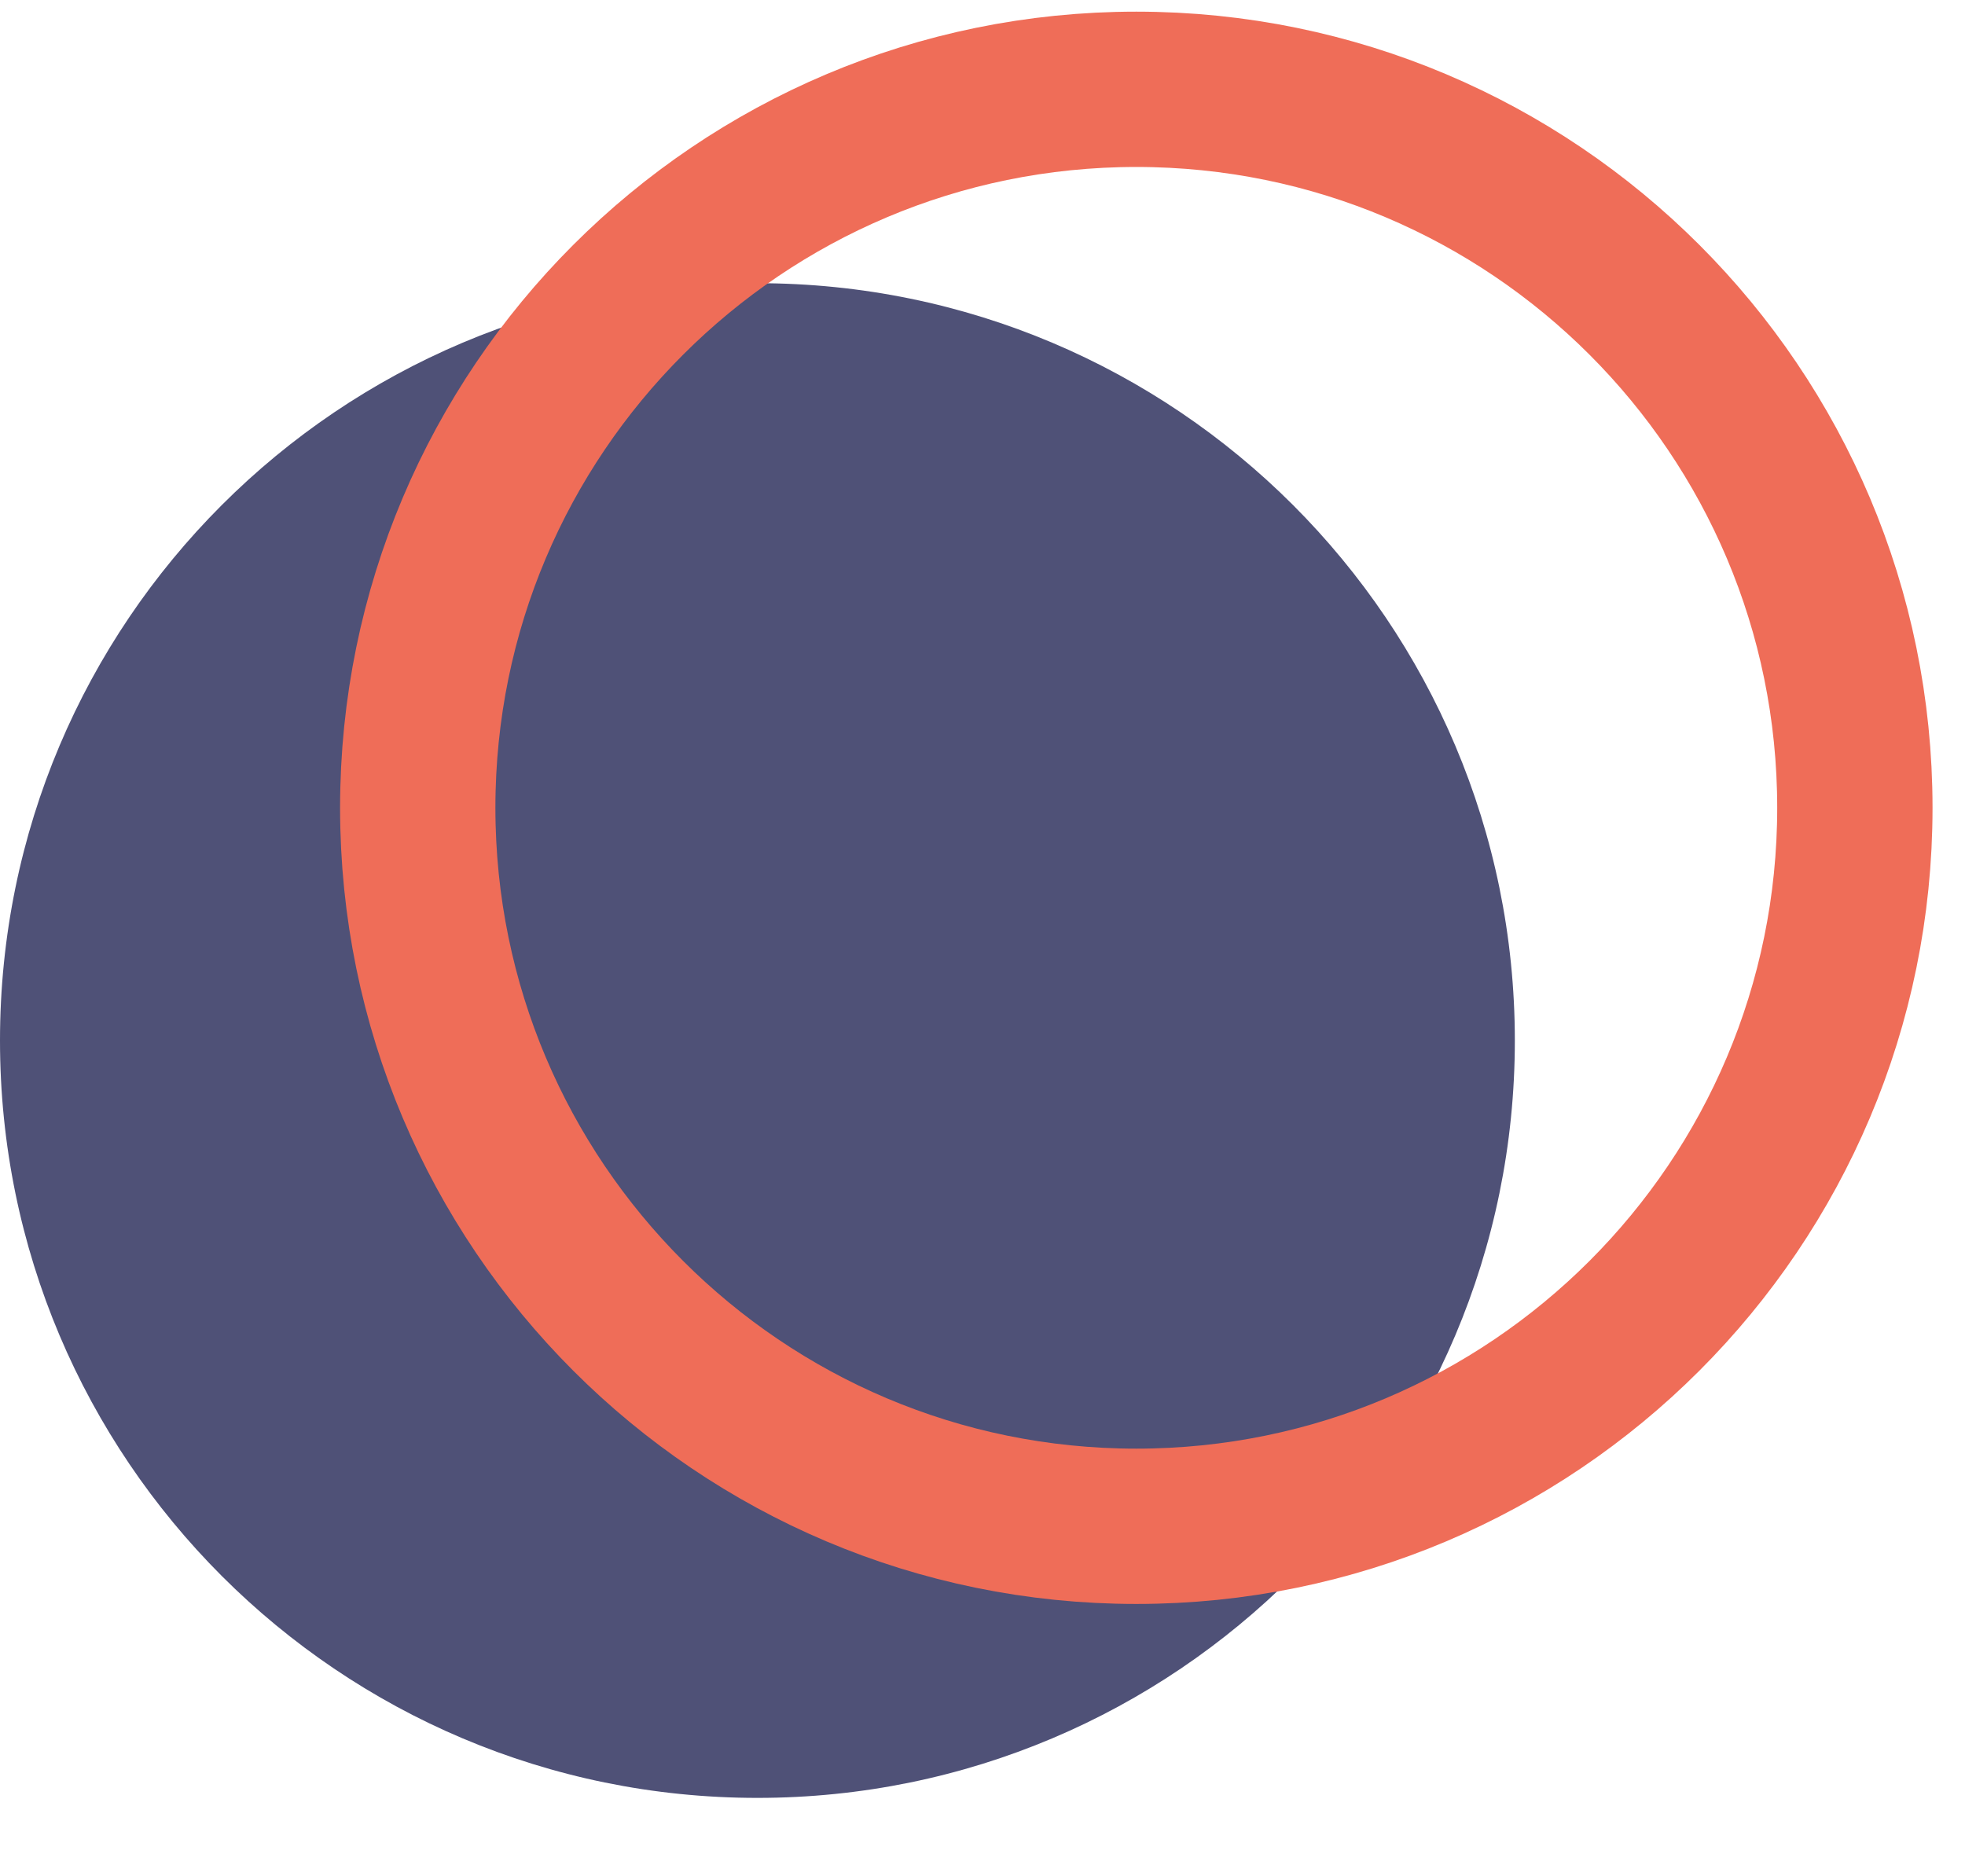
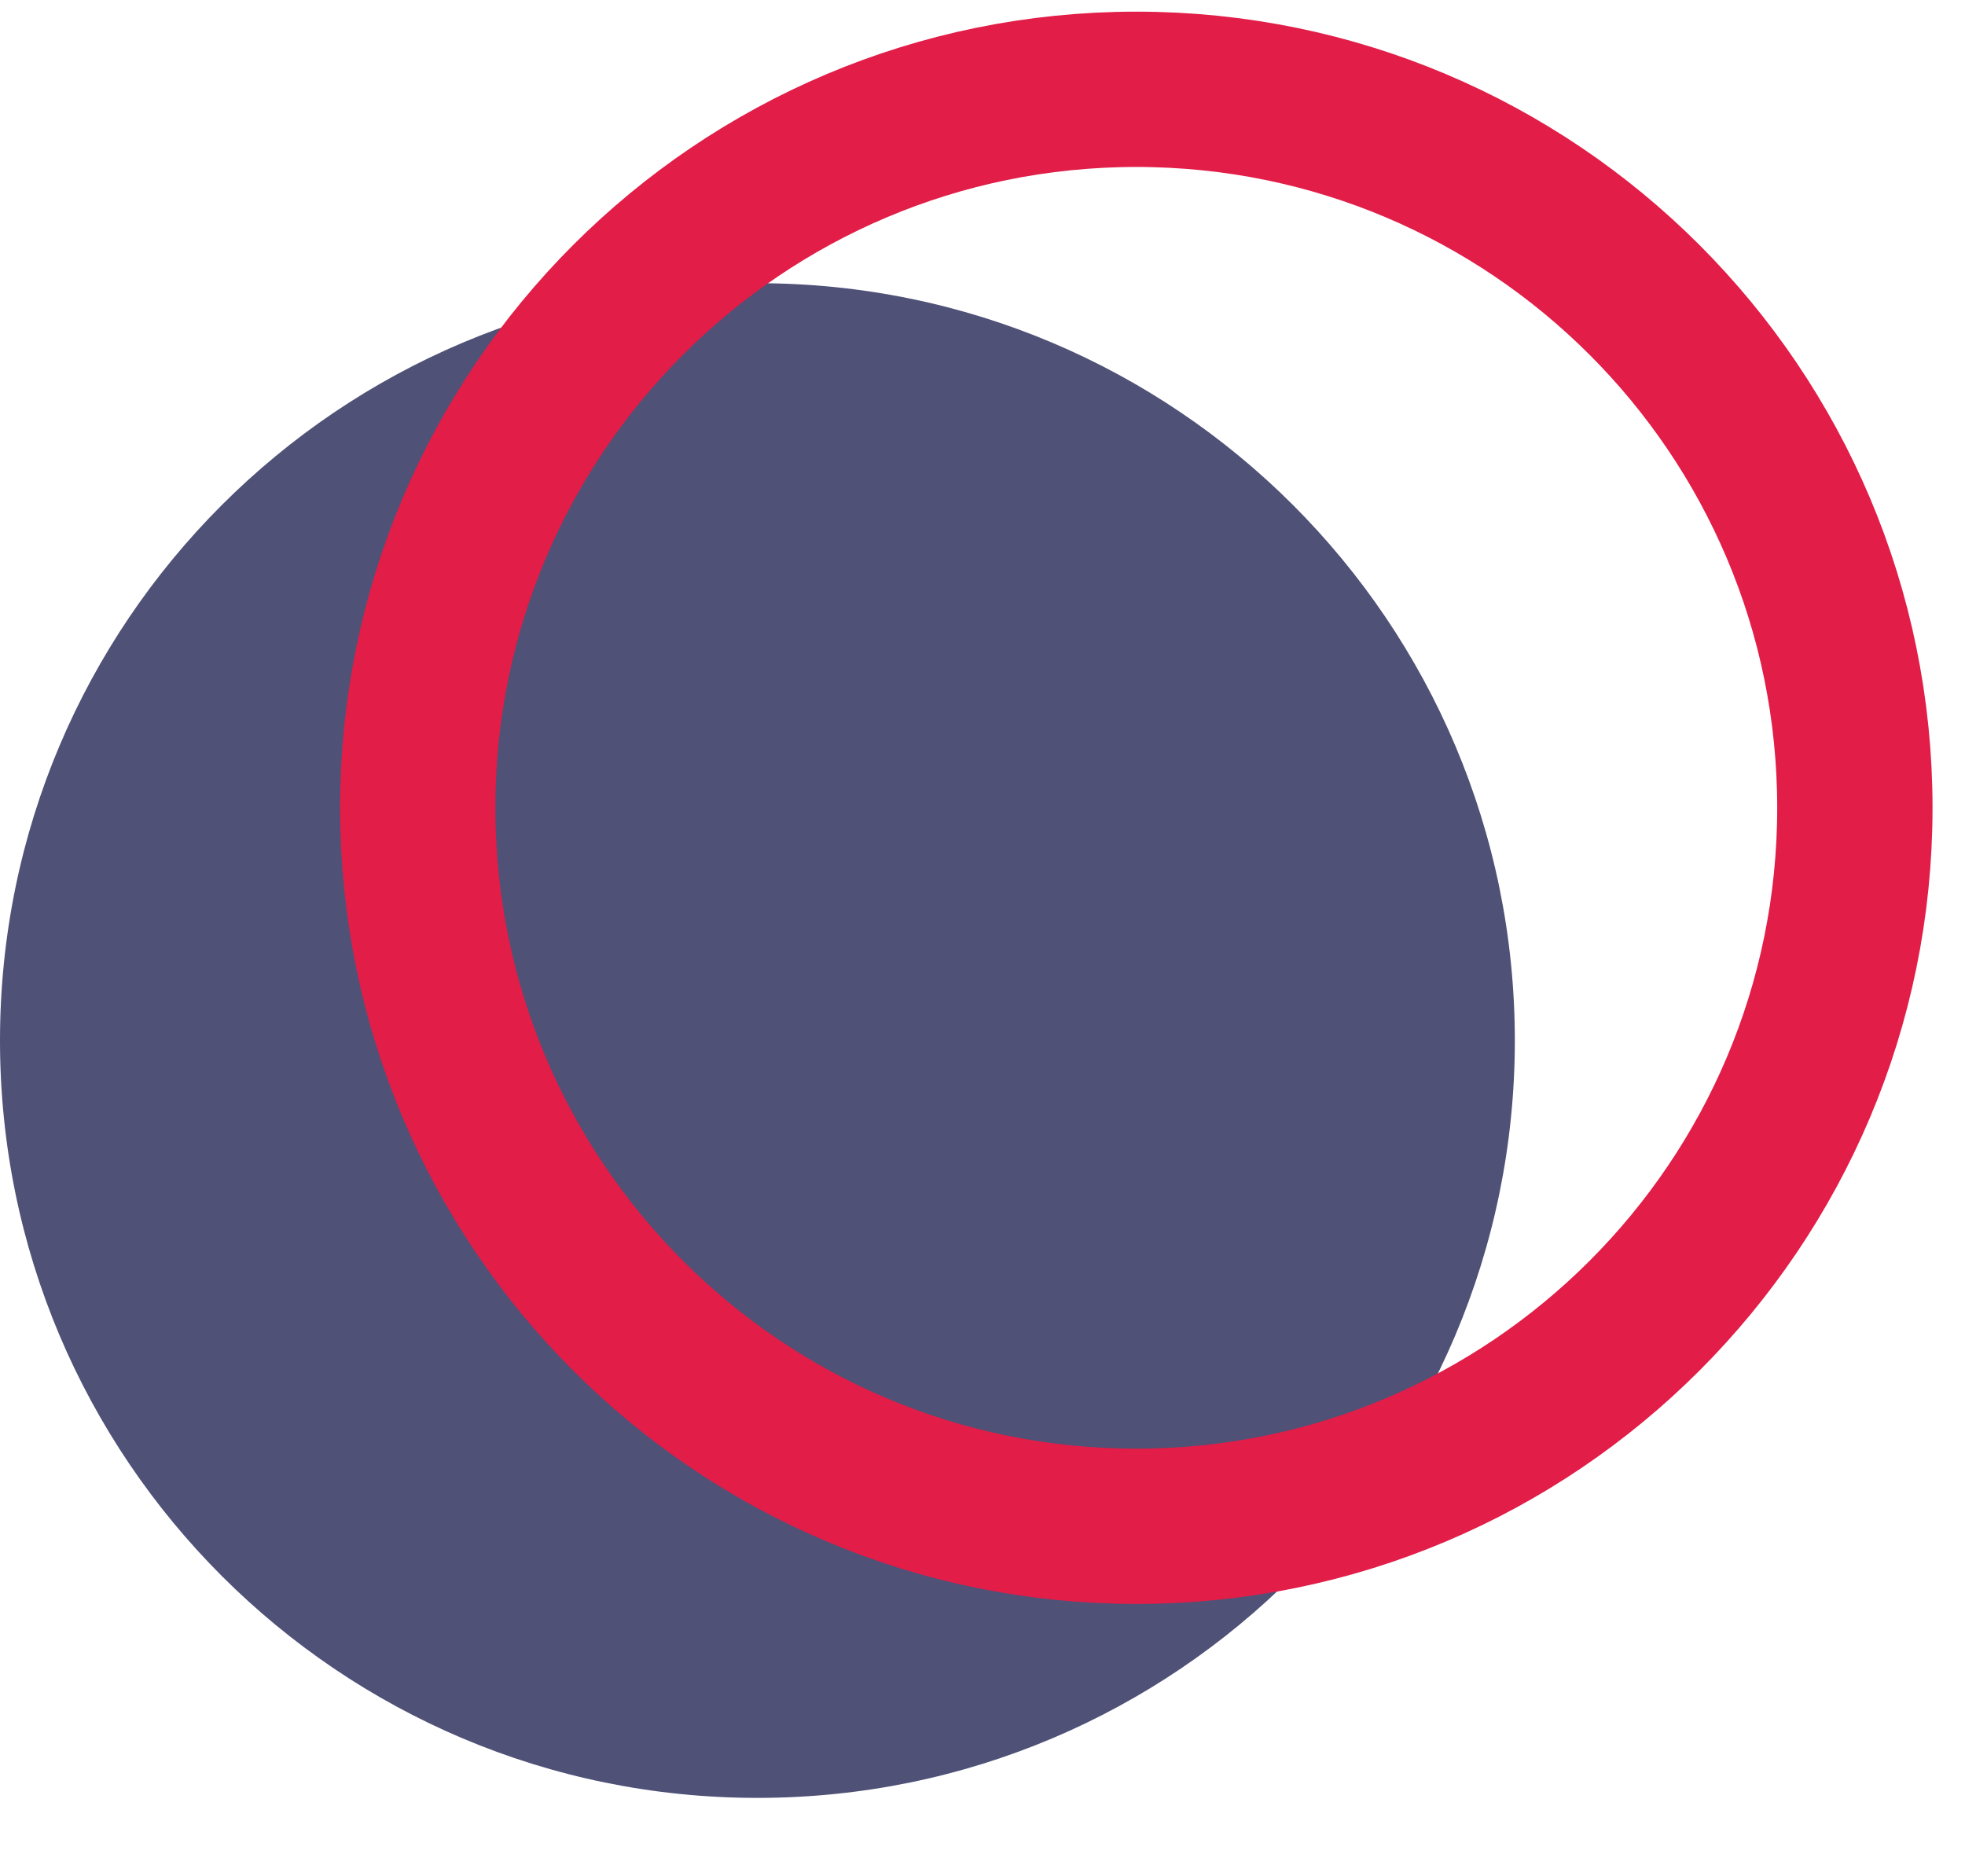
<svg xmlns="http://www.w3.org/2000/svg" width="22" height="21" viewBox="0 0 22 21" fill="none">
  <path d="M8.48 20.131C13.163 20.131 16.96 16.334 16.96 11.651C16.96 6.967 13.163 3.171 8.48 3.171C3.797 3.171 0 6.967 0 11.651C0 16.334 3.797 20.131 8.48 20.131Z" fill="#4F5177" />
-   <path d="M20.767 9.045C20.767 13.488 17.165 17.09 12.722 17.09C8.279 17.09 4.677 13.488 4.677 9.045C4.677 4.602 8.279 1 12.722 1C17.165 1 20.767 4.602 20.767 9.045Z" stroke="#EF6D58" stroke-width="1.739" />
+   <path d="M20.767 9.045C20.767 13.488 17.165 17.09 12.722 17.09C8.279 17.09 4.677 13.488 4.677 9.045C4.677 4.602 8.279 1 12.722 1C17.165 1 20.767 4.602 20.767 9.045Z" stroke="#e11d48" stroke-width="1.739" />
</svg>
